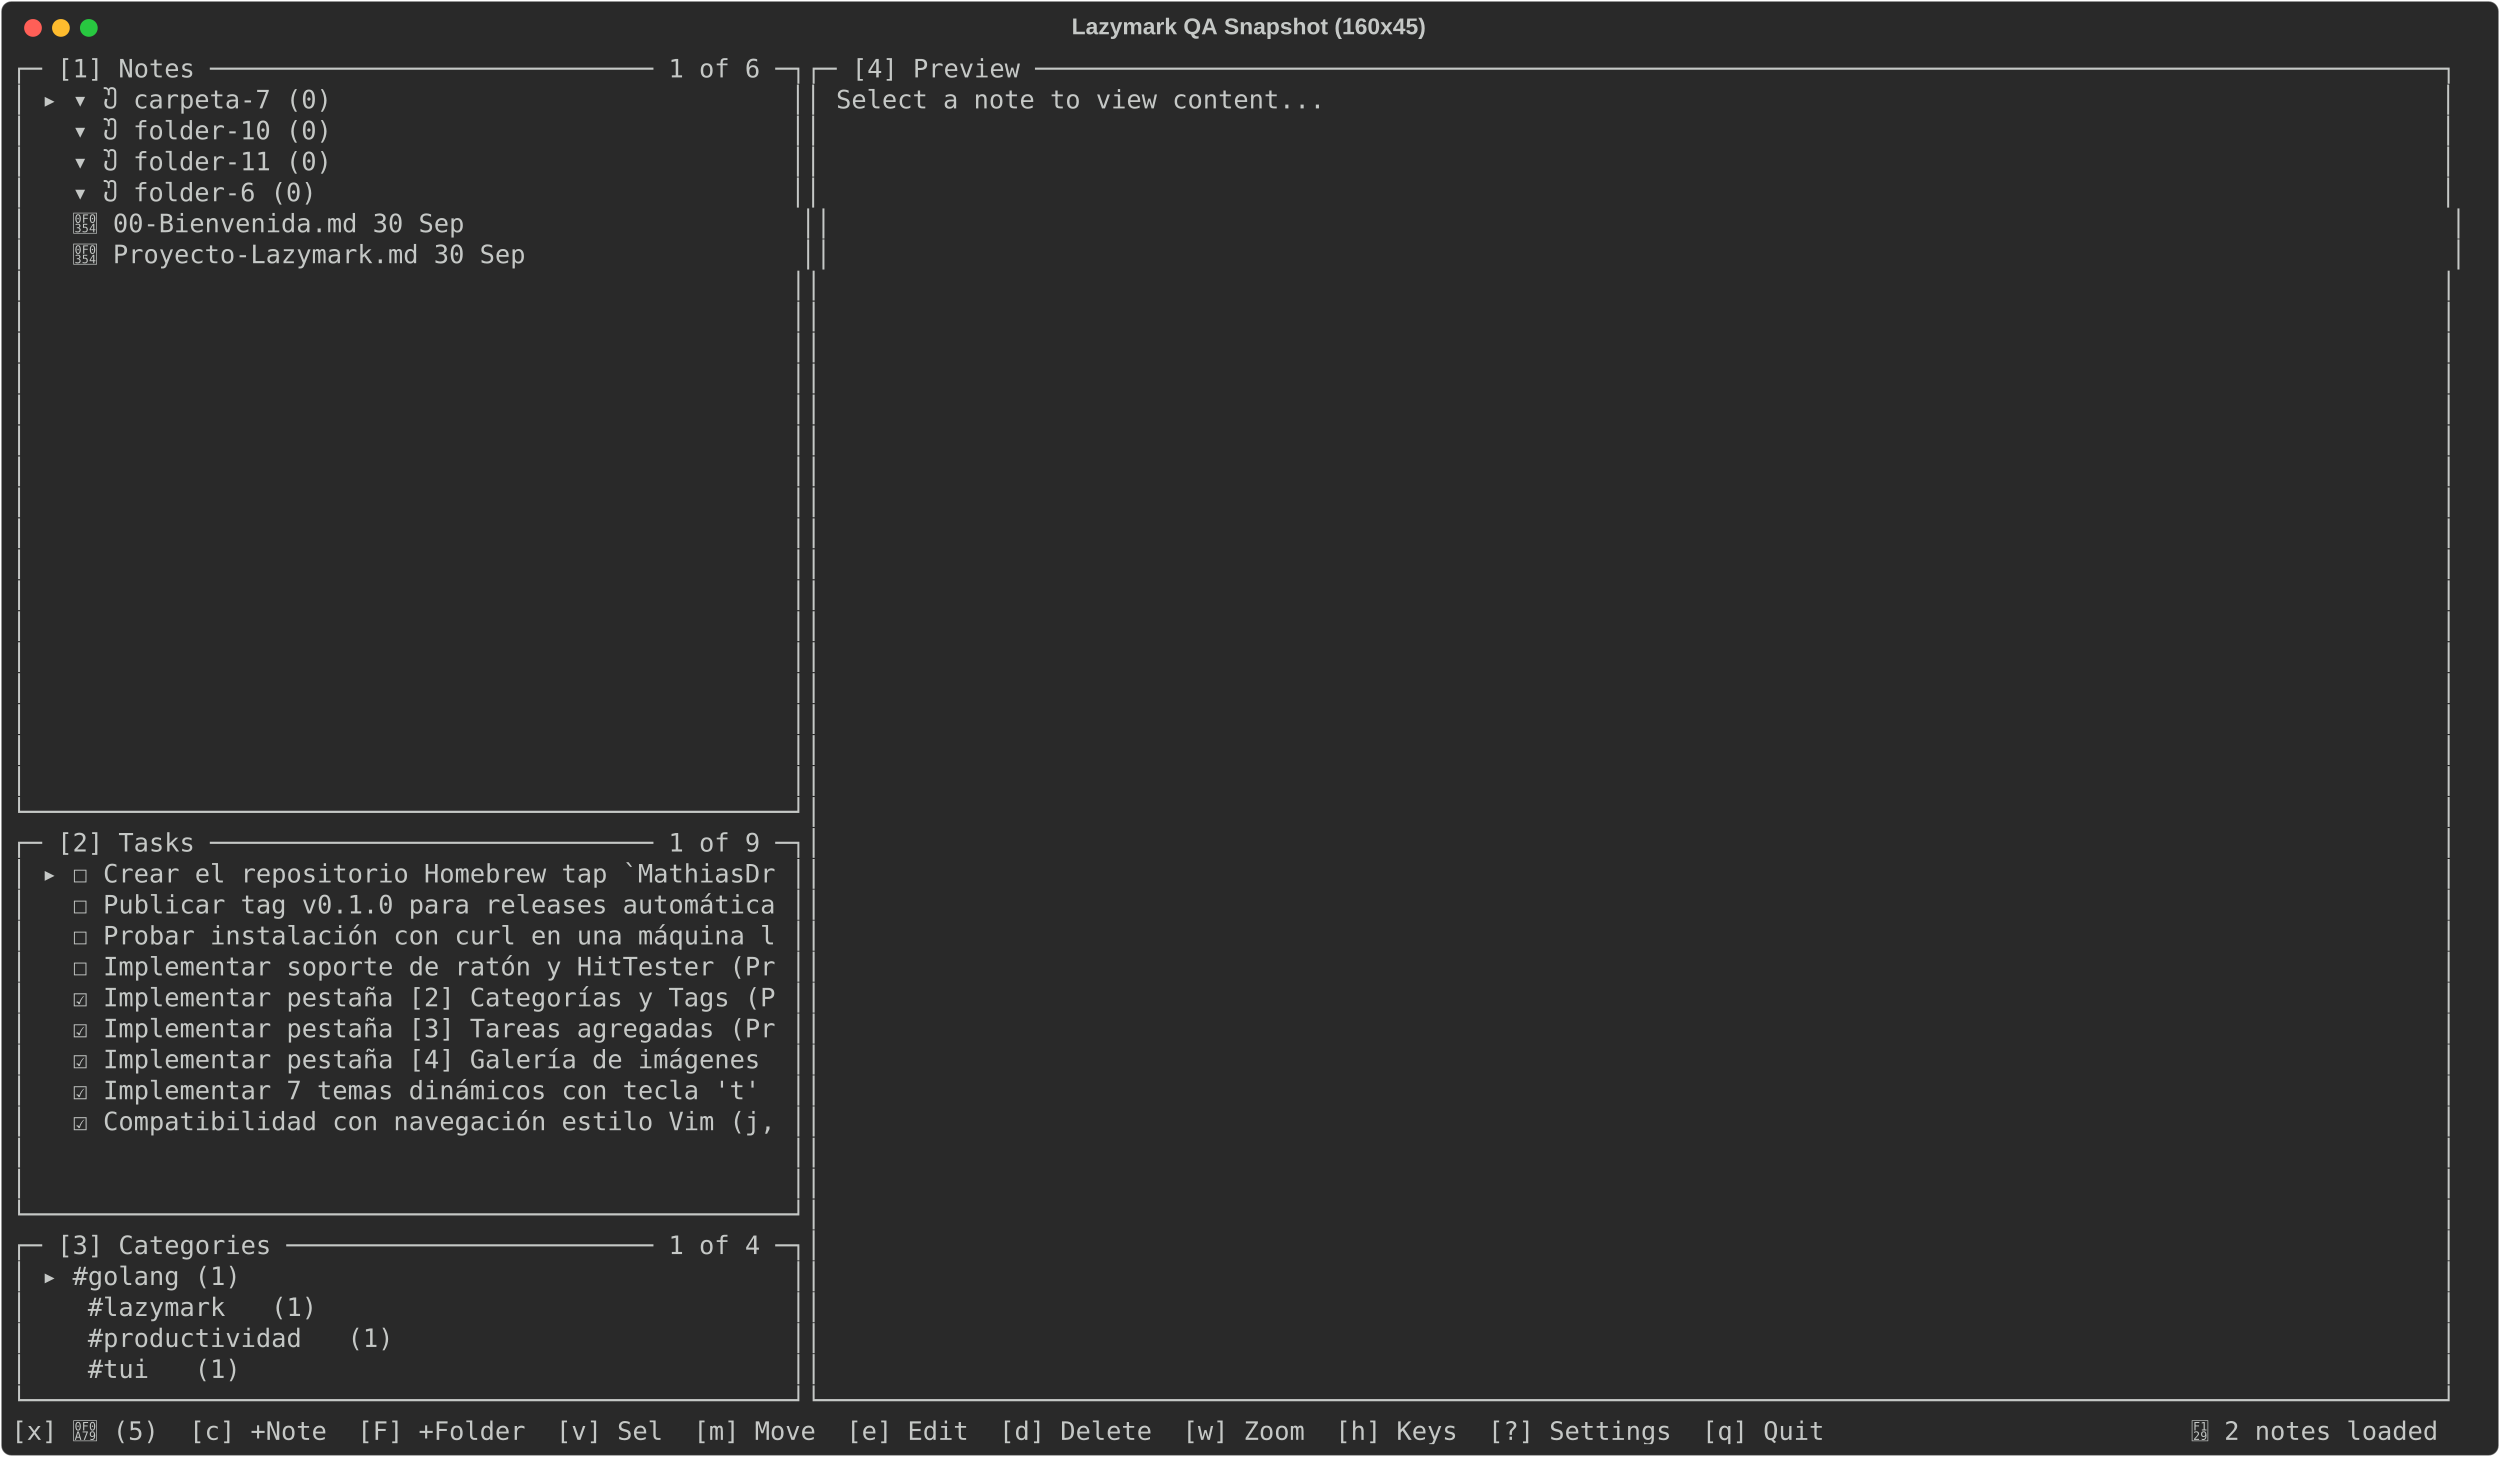
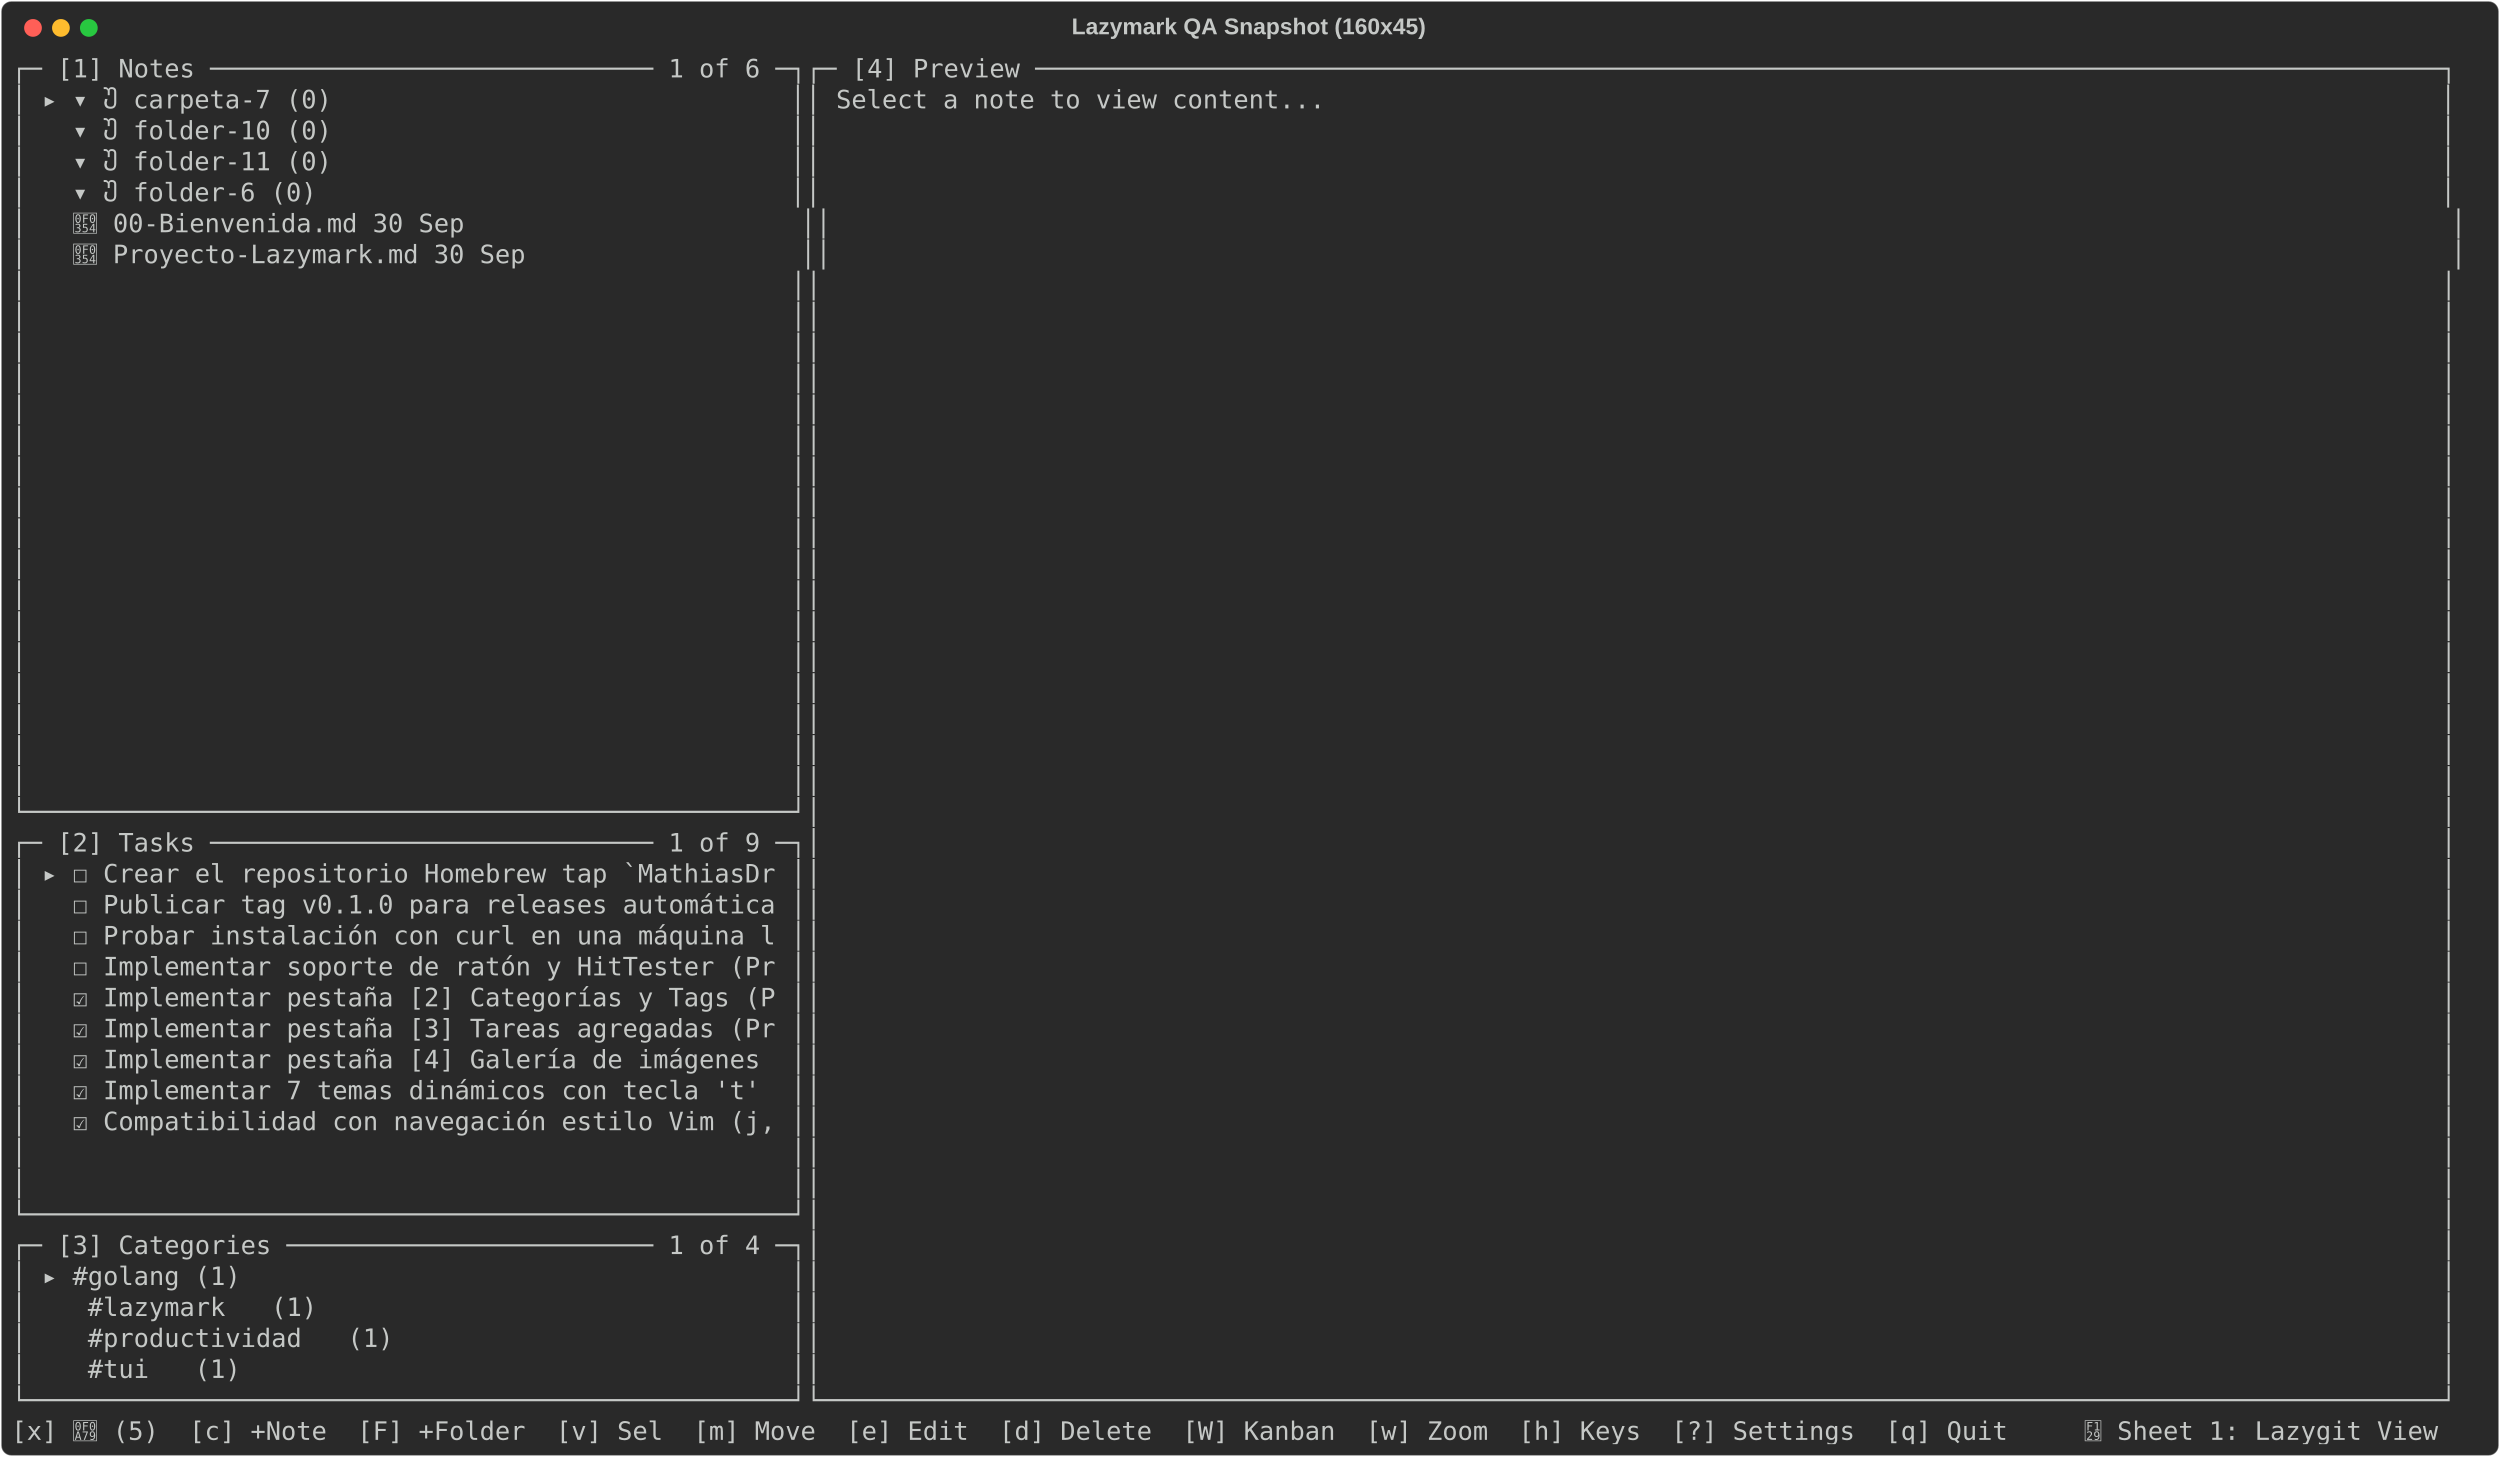
<svg xmlns="http://www.w3.org/2000/svg" class="rich-terminal" viewBox="0 0 1970 1148.0">
  <style>

    @font-face {
        font-family: "Fira Code";
        src: local("FiraCode-Regular"),
                url("https://cdnjs.cloudflare.com/ajax/libs/firacode/6.2.0/woff2/FiraCode-Regular.woff2") format("woff2"),
                url("https://cdnjs.cloudflare.com/ajax/libs/firacode/6.2.0/woff/FiraCode-Regular.woff") format("woff");
        font-style: normal;
        font-weight: 400;
    }
    @font-face {
        font-family: "Fira Code";
        src: local("FiraCode-Bold"),
                url("https://cdnjs.cloudflare.com/ajax/libs/firacode/6.2.0/woff2/FiraCode-Bold.woff2") format("woff2"),
                url("https://cdnjs.cloudflare.com/ajax/libs/firacode/6.2.0/woff/FiraCode-Bold.woff") format("woff");
        font-style: bold;
        font-weight: 700;
    }

-     .terminal-796209377-matrix {
+     .terminal-1101870202-matrix {
        font-family: Fira Code, monospace;
        font-size: 20px;
        line-height: 24.4px;
        font-variant-east-asian: full-width;
    }

-     .terminal-796209377-title {
+     .terminal-1101870202-title {
        font-size: 18px;
        font-weight: bold;
        font-family: arial;
    }

-     .terminal-796209377-r1 { fill: #c5c8c6 }
+     .terminal-1101870202-r1 { fill: #c5c8c6 }
    </style>
  <defs>
-     <clipPath id="terminal-796209377-clip-terminal">
+     <clipPath id="terminal-1101870202-clip-terminal">
      <rect x="0" y="0" width="1951.0" height="1097.0" />
    </clipPath>
-     <clipPath id="terminal-796209377-line-0">
+     <clipPath id="terminal-1101870202-line-0">
      <rect x="0" y="1.5" width="1952" height="24.65" />
    </clipPath>
-     <clipPath id="terminal-796209377-line-1">
+     <clipPath id="terminal-1101870202-line-1">
      <rect x="0" y="25.9" width="1952" height="24.65" />
    </clipPath>
-     <clipPath id="terminal-796209377-line-2">
+     <clipPath id="terminal-1101870202-line-2">
      <rect x="0" y="50.3" width="1952" height="24.65" />
    </clipPath>
-     <clipPath id="terminal-796209377-line-3">
+     <clipPath id="terminal-1101870202-line-3">
      <rect x="0" y="74.7" width="1952" height="24.65" />
    </clipPath>
-     <clipPath id="terminal-796209377-line-4">
+     <clipPath id="terminal-1101870202-line-4">
      <rect x="0" y="99.1" width="1952" height="24.65" />
    </clipPath>
-     <clipPath id="terminal-796209377-line-5">
+     <clipPath id="terminal-1101870202-line-5">
      <rect x="0" y="123.5" width="1952" height="24.65" />
    </clipPath>
-     <clipPath id="terminal-796209377-line-6">
+     <clipPath id="terminal-1101870202-line-6">
      <rect x="0" y="147.9" width="1952" height="24.65" />
    </clipPath>
-     <clipPath id="terminal-796209377-line-7">
+     <clipPath id="terminal-1101870202-line-7">
      <rect x="0" y="172.3" width="1952" height="24.65" />
    </clipPath>
-     <clipPath id="terminal-796209377-line-8">
+     <clipPath id="terminal-1101870202-line-8">
      <rect x="0" y="196.7" width="1952" height="24.65" />
    </clipPath>
-     <clipPath id="terminal-796209377-line-9">
+     <clipPath id="terminal-1101870202-line-9">
      <rect x="0" y="221.1" width="1952" height="24.65" />
    </clipPath>
-     <clipPath id="terminal-796209377-line-10">
+     <clipPath id="terminal-1101870202-line-10">
      <rect x="0" y="245.5" width="1952" height="24.65" />
    </clipPath>
-     <clipPath id="terminal-796209377-line-11">
+     <clipPath id="terminal-1101870202-line-11">
      <rect x="0" y="269.9" width="1952" height="24.65" />
    </clipPath>
-     <clipPath id="terminal-796209377-line-12">
+     <clipPath id="terminal-1101870202-line-12">
      <rect x="0" y="294.3" width="1952" height="24.65" />
    </clipPath>
-     <clipPath id="terminal-796209377-line-13">
+     <clipPath id="terminal-1101870202-line-13">
      <rect x="0" y="318.7" width="1952" height="24.65" />
    </clipPath>
-     <clipPath id="terminal-796209377-line-14">
+     <clipPath id="terminal-1101870202-line-14">
      <rect x="0" y="343.1" width="1952" height="24.65" />
    </clipPath>
-     <clipPath id="terminal-796209377-line-15">
+     <clipPath id="terminal-1101870202-line-15">
      <rect x="0" y="367.5" width="1952" height="24.65" />
    </clipPath>
-     <clipPath id="terminal-796209377-line-16">
+     <clipPath id="terminal-1101870202-line-16">
      <rect x="0" y="391.9" width="1952" height="24.65" />
    </clipPath>
-     <clipPath id="terminal-796209377-line-17">
+     <clipPath id="terminal-1101870202-line-17">
      <rect x="0" y="416.3" width="1952" height="24.65" />
    </clipPath>
-     <clipPath id="terminal-796209377-line-18">
+     <clipPath id="terminal-1101870202-line-18">
      <rect x="0" y="440.7" width="1952" height="24.65" />
    </clipPath>
-     <clipPath id="terminal-796209377-line-19">
+     <clipPath id="terminal-1101870202-line-19">
      <rect x="0" y="465.1" width="1952" height="24.65" />
    </clipPath>
-     <clipPath id="terminal-796209377-line-20">
+     <clipPath id="terminal-1101870202-line-20">
      <rect x="0" y="489.5" width="1952" height="24.65" />
    </clipPath>
-     <clipPath id="terminal-796209377-line-21">
+     <clipPath id="terminal-1101870202-line-21">
      <rect x="0" y="513.9" width="1952" height="24.65" />
    </clipPath>
-     <clipPath id="terminal-796209377-line-22">
+     <clipPath id="terminal-1101870202-line-22">
      <rect x="0" y="538.3" width="1952" height="24.65" />
    </clipPath>
-     <clipPath id="terminal-796209377-line-23">
+     <clipPath id="terminal-1101870202-line-23">
      <rect x="0" y="562.7" width="1952" height="24.65" />
    </clipPath>
-     <clipPath id="terminal-796209377-line-24">
+     <clipPath id="terminal-1101870202-line-24">
      <rect x="0" y="587.1" width="1952" height="24.65" />
    </clipPath>
-     <clipPath id="terminal-796209377-line-25">
+     <clipPath id="terminal-1101870202-line-25">
      <rect x="0" y="611.5" width="1952" height="24.65" />
    </clipPath>
-     <clipPath id="terminal-796209377-line-26">
+     <clipPath id="terminal-1101870202-line-26">
      <rect x="0" y="635.9" width="1952" height="24.65" />
    </clipPath>
-     <clipPath id="terminal-796209377-line-27">
+     <clipPath id="terminal-1101870202-line-27">
      <rect x="0" y="660.3" width="1952" height="24.65" />
    </clipPath>
-     <clipPath id="terminal-796209377-line-28">
+     <clipPath id="terminal-1101870202-line-28">
      <rect x="0" y="684.7" width="1952" height="24.65" />
    </clipPath>
-     <clipPath id="terminal-796209377-line-29">
+     <clipPath id="terminal-1101870202-line-29">
      <rect x="0" y="709.1" width="1952" height="24.65" />
    </clipPath>
-     <clipPath id="terminal-796209377-line-30">
+     <clipPath id="terminal-1101870202-line-30">
      <rect x="0" y="733.5" width="1952" height="24.65" />
    </clipPath>
-     <clipPath id="terminal-796209377-line-31">
+     <clipPath id="terminal-1101870202-line-31">
      <rect x="0" y="757.9" width="1952" height="24.65" />
    </clipPath>
-     <clipPath id="terminal-796209377-line-32">
+     <clipPath id="terminal-1101870202-line-32">
      <rect x="0" y="782.3" width="1952" height="24.65" />
    </clipPath>
-     <clipPath id="terminal-796209377-line-33">
+     <clipPath id="terminal-1101870202-line-33">
      <rect x="0" y="806.7" width="1952" height="24.65" />
    </clipPath>
-     <clipPath id="terminal-796209377-line-34">
+     <clipPath id="terminal-1101870202-line-34">
      <rect x="0" y="831.1" width="1952" height="24.65" />
    </clipPath>
-     <clipPath id="terminal-796209377-line-35">
+     <clipPath id="terminal-1101870202-line-35">
      <rect x="0" y="855.5" width="1952" height="24.65" />
    </clipPath>
-     <clipPath id="terminal-796209377-line-36">
+     <clipPath id="terminal-1101870202-line-36">
      <rect x="0" y="879.9" width="1952" height="24.65" />
    </clipPath>
-     <clipPath id="terminal-796209377-line-37">
+     <clipPath id="terminal-1101870202-line-37">
      <rect x="0" y="904.3" width="1952" height="24.65" />
    </clipPath>
-     <clipPath id="terminal-796209377-line-38">
+     <clipPath id="terminal-1101870202-line-38">
      <rect x="0" y="928.7" width="1952" height="24.65" />
    </clipPath>
-     <clipPath id="terminal-796209377-line-39">
+     <clipPath id="terminal-1101870202-line-39">
      <rect x="0" y="953.1" width="1952" height="24.65" />
    </clipPath>
-     <clipPath id="terminal-796209377-line-40">
+     <clipPath id="terminal-1101870202-line-40">
      <rect x="0" y="977.5" width="1952" height="24.65" />
    </clipPath>
-     <clipPath id="terminal-796209377-line-41">
+     <clipPath id="terminal-1101870202-line-41">
      <rect x="0" y="1001.9" width="1952" height="24.65" />
    </clipPath>
-     <clipPath id="terminal-796209377-line-42">
+     <clipPath id="terminal-1101870202-line-42">
      <rect x="0" y="1026.3" width="1952" height="24.65" />
    </clipPath>
-     <clipPath id="terminal-796209377-line-43">
+     <clipPath id="terminal-1101870202-line-43">
      <rect x="0" y="1050.7" width="1952" height="24.65" />
    </clipPath>
  </defs>
  <rect fill="#292929" stroke="rgba(255,255,255,0.35)" stroke-width="1" x="1" y="1" width="1968" height="1146" rx="8" />
-   <text class="terminal-796209377-title" fill="#c5c8c6" text-anchor="middle" x="984" y="27">Lazymark QA Snapshot (160x45)</text>
+   <text class="terminal-1101870202-title" fill="#c5c8c6" text-anchor="middle" x="984" y="27">Lazymark QA Snapshot (160x45)</text>
  <g transform="translate(26,22)">
    <circle cx="0" cy="0" r="7" fill="#ff5f57" />
    <circle cx="22" cy="0" r="7" fill="#febc2e" />
    <circle cx="44" cy="0" r="7" fill="#28c840" />
  </g>
-   <g transform="translate(9, 41)" clip-path="url(#terminal-796209377-clip-terminal)">
-     <g class="terminal-796209377-matrix">
-       <text class="terminal-796209377-r1" x="0" y="20" textLength="1952" clip-path="url(#terminal-796209377-line-0)">┌─ [1] Notes ───────────────────────────── 1 of 6 ─┐┌─ [4] Preview ────────────────────────────────────────────────────────────────────────────────────────────┐</text>
-       <text class="terminal-796209377-r1" x="1952" y="20" textLength="12.2" clip-path="url(#terminal-796209377-line-0)">
- </text>
-       <text class="terminal-796209377-r1" x="0" y="44.4" textLength="1952" clip-path="url(#terminal-796209377-line-1)">│ ▸ ▾  carpeta-7 (0)                              ││ Select a note to view content...                                                                         │</text>
-       <text class="terminal-796209377-r1" x="1952" y="44.4" textLength="12.2" clip-path="url(#terminal-796209377-line-1)">
- </text>
-       <text class="terminal-796209377-r1" x="0" y="68.8" textLength="1952" clip-path="url(#terminal-796209377-line-2)">│   ▾  folder-10 (0)                              ││                                                                                                          │</text>
-       <text class="terminal-796209377-r1" x="1952" y="68.8" textLength="12.2" clip-path="url(#terminal-796209377-line-2)">
- </text>
-       <text class="terminal-796209377-r1" x="0" y="93.2" textLength="1952" clip-path="url(#terminal-796209377-line-3)">│   ▾  folder-11 (0)                              ││                                                                                                          │</text>
-       <text class="terminal-796209377-r1" x="1952" y="93.2" textLength="12.2" clip-path="url(#terminal-796209377-line-3)">
- </text>
-       <text class="terminal-796209377-r1" x="0" y="117.6" textLength="1952" clip-path="url(#terminal-796209377-line-4)">│   ▾  folder-6 (0)                               ││                                                                                                          │</text>
-       <text class="terminal-796209377-r1" x="1952" y="117.6" textLength="12.2" clip-path="url(#terminal-796209377-line-4)">
- </text>
-       <text class="terminal-796209377-r1" x="0" y="142" textLength="1952" clip-path="url(#terminal-796209377-line-5)">│   󰍔 00-Bienvenida.md 30 Sep                      ││                                                                                                          │</text>
-       <text class="terminal-796209377-r1" x="1952" y="142" textLength="12.2" clip-path="url(#terminal-796209377-line-5)">
- </text>
-       <text class="terminal-796209377-r1" x="0" y="166.4" textLength="1952" clip-path="url(#terminal-796209377-line-6)">│   󰍔 Proyecto-Lazymark.md 30 Sep                  ││                                                                                                          │</text>
-       <text class="terminal-796209377-r1" x="1952" y="166.4" textLength="12.2" clip-path="url(#terminal-796209377-line-6)">
- </text>
-       <text class="terminal-796209377-r1" x="0" y="190.8" textLength="1952" clip-path="url(#terminal-796209377-line-7)">│                                                  ││                                                                                                          │</text>
-       <text class="terminal-796209377-r1" x="1952" y="190.8" textLength="12.2" clip-path="url(#terminal-796209377-line-7)">
- </text>
-       <text class="terminal-796209377-r1" x="0" y="215.2" textLength="1952" clip-path="url(#terminal-796209377-line-8)">│                                                  ││                                                                                                          │</text>
-       <text class="terminal-796209377-r1" x="1952" y="215.2" textLength="12.2" clip-path="url(#terminal-796209377-line-8)">
- </text>
-       <text class="terminal-796209377-r1" x="0" y="239.6" textLength="1952" clip-path="url(#terminal-796209377-line-9)">│                                                  ││                                                                                                          │</text>
-       <text class="terminal-796209377-r1" x="1952" y="239.6" textLength="12.2" clip-path="url(#terminal-796209377-line-9)">
- </text>
-       <text class="terminal-796209377-r1" x="0" y="264" textLength="1952" clip-path="url(#terminal-796209377-line-10)">│                                                  ││                                                                                                          │</text>
-       <text class="terminal-796209377-r1" x="1952" y="264" textLength="12.2" clip-path="url(#terminal-796209377-line-10)">
- </text>
-       <text class="terminal-796209377-r1" x="0" y="288.4" textLength="1952" clip-path="url(#terminal-796209377-line-11)">│                                                  ││                                                                                                          │</text>
-       <text class="terminal-796209377-r1" x="1952" y="288.4" textLength="12.2" clip-path="url(#terminal-796209377-line-11)">
- </text>
-       <text class="terminal-796209377-r1" x="0" y="312.8" textLength="1952" clip-path="url(#terminal-796209377-line-12)">│                                                  ││                                                                                                          │</text>
-       <text class="terminal-796209377-r1" x="1952" y="312.8" textLength="12.2" clip-path="url(#terminal-796209377-line-12)">
- </text>
-       <text class="terminal-796209377-r1" x="0" y="337.2" textLength="1952" clip-path="url(#terminal-796209377-line-13)">│                                                  ││                                                                                                          │</text>
-       <text class="terminal-796209377-r1" x="1952" y="337.2" textLength="12.2" clip-path="url(#terminal-796209377-line-13)">
- </text>
-       <text class="terminal-796209377-r1" x="0" y="361.6" textLength="1952" clip-path="url(#terminal-796209377-line-14)">│                                                  ││                                                                                                          │</text>
-       <text class="terminal-796209377-r1" x="1952" y="361.6" textLength="12.2" clip-path="url(#terminal-796209377-line-14)">
- </text>
-       <text class="terminal-796209377-r1" x="0" y="386" textLength="1952" clip-path="url(#terminal-796209377-line-15)">│                                                  ││                                                                                                          │</text>
-       <text class="terminal-796209377-r1" x="1952" y="386" textLength="12.2" clip-path="url(#terminal-796209377-line-15)">
- </text>
-       <text class="terminal-796209377-r1" x="0" y="410.4" textLength="1952" clip-path="url(#terminal-796209377-line-16)">│                                                  ││                                                                                                          │</text>
-       <text class="terminal-796209377-r1" x="1952" y="410.4" textLength="12.2" clip-path="url(#terminal-796209377-line-16)">
- </text>
-       <text class="terminal-796209377-r1" x="0" y="434.8" textLength="1952" clip-path="url(#terminal-796209377-line-17)">│                                                  ││                                                                                                          │</text>
-       <text class="terminal-796209377-r1" x="1952" y="434.8" textLength="12.2" clip-path="url(#terminal-796209377-line-17)">
- </text>
-       <text class="terminal-796209377-r1" x="0" y="459.2" textLength="1952" clip-path="url(#terminal-796209377-line-18)">│                                                  ││                                                                                                          │</text>
-       <text class="terminal-796209377-r1" x="1952" y="459.2" textLength="12.2" clip-path="url(#terminal-796209377-line-18)">
- </text>
-       <text class="terminal-796209377-r1" x="0" y="483.6" textLength="1952" clip-path="url(#terminal-796209377-line-19)">│                                                  ││                                                                                                          │</text>
-       <text class="terminal-796209377-r1" x="1952" y="483.6" textLength="12.2" clip-path="url(#terminal-796209377-line-19)">
- </text>
-       <text class="terminal-796209377-r1" x="0" y="508" textLength="1952" clip-path="url(#terminal-796209377-line-20)">│                                                  ││                                                                                                          │</text>
-       <text class="terminal-796209377-r1" x="1952" y="508" textLength="12.2" clip-path="url(#terminal-796209377-line-20)">
- </text>
-       <text class="terminal-796209377-r1" x="0" y="532.4" textLength="1952" clip-path="url(#terminal-796209377-line-21)">│                                                  ││                                                                                                          │</text>
-       <text class="terminal-796209377-r1" x="1952" y="532.4" textLength="12.2" clip-path="url(#terminal-796209377-line-21)">
- </text>
-       <text class="terminal-796209377-r1" x="0" y="556.8" textLength="1952" clip-path="url(#terminal-796209377-line-22)">│                                                  ││                                                                                                          │</text>
-       <text class="terminal-796209377-r1" x="1952" y="556.8" textLength="12.2" clip-path="url(#terminal-796209377-line-22)">
- </text>
-       <text class="terminal-796209377-r1" x="0" y="581.2" textLength="1952" clip-path="url(#terminal-796209377-line-23)">│                                                  ││                                                                                                          │</text>
-       <text class="terminal-796209377-r1" x="1952" y="581.2" textLength="12.2" clip-path="url(#terminal-796209377-line-23)">
- </text>
-       <text class="terminal-796209377-r1" x="0" y="605.6" textLength="1952" clip-path="url(#terminal-796209377-line-24)">└──────────────────────────────────────────────────┘│                                                                                                          │</text>
-       <text class="terminal-796209377-r1" x="1952" y="605.6" textLength="12.2" clip-path="url(#terminal-796209377-line-24)">
- </text>
-       <text class="terminal-796209377-r1" x="0" y="630" textLength="1952" clip-path="url(#terminal-796209377-line-25)">┌─ [2] Tasks ───────────────────────────── 1 of 9 ─┐│                                                                                                          │</text>
-       <text class="terminal-796209377-r1" x="1952" y="630" textLength="12.2" clip-path="url(#terminal-796209377-line-25)">
- </text>
-       <text class="terminal-796209377-r1" x="0" y="654.4" textLength="1952" clip-path="url(#terminal-796209377-line-26)">│ ▸ ☐ Crear el repositorio Homebrew tap `MathiasDr ││                                                                                                          │</text>
-       <text class="terminal-796209377-r1" x="1952" y="654.4" textLength="12.2" clip-path="url(#terminal-796209377-line-26)">
- </text>
-       <text class="terminal-796209377-r1" x="0" y="678.8" textLength="1952" clip-path="url(#terminal-796209377-line-27)">│   ☐ Publicar tag v0.1.0 para releases automática ││                                                                                                          │</text>
-       <text class="terminal-796209377-r1" x="1952" y="678.8" textLength="12.2" clip-path="url(#terminal-796209377-line-27)">
- </text>
-       <text class="terminal-796209377-r1" x="0" y="703.2" textLength="1952" clip-path="url(#terminal-796209377-line-28)">│   ☐ Probar instalación con curl en una máquina l ││                                                                                                          │</text>
-       <text class="terminal-796209377-r1" x="1952" y="703.2" textLength="12.2" clip-path="url(#terminal-796209377-line-28)">
- </text>
-       <text class="terminal-796209377-r1" x="0" y="727.6" textLength="1952" clip-path="url(#terminal-796209377-line-29)">│   ☐ Implementar soporte de ratón y HitTester (Pr ││                                                                                                          │</text>
-       <text class="terminal-796209377-r1" x="1952" y="727.6" textLength="12.2" clip-path="url(#terminal-796209377-line-29)">
- </text>
-       <text class="terminal-796209377-r1" x="0" y="752" textLength="1952" clip-path="url(#terminal-796209377-line-30)">│   ☑ Implementar pestaña [2] Categorías y Tags (P ││                                                                                                          │</text>
-       <text class="terminal-796209377-r1" x="1952" y="752" textLength="12.2" clip-path="url(#terminal-796209377-line-30)">
- </text>
-       <text class="terminal-796209377-r1" x="0" y="776.4" textLength="1952" clip-path="url(#terminal-796209377-line-31)">│   ☑ Implementar pestaña [3] Tareas agregadas (Pr ││                                                                                                          │</text>
-       <text class="terminal-796209377-r1" x="1952" y="776.4" textLength="12.2" clip-path="url(#terminal-796209377-line-31)">
- </text>
-       <text class="terminal-796209377-r1" x="0" y="800.8" textLength="1952" clip-path="url(#terminal-796209377-line-32)">│   ☑ Implementar pestaña [4] Galería de imágenes  ││                                                                                                          │</text>
-       <text class="terminal-796209377-r1" x="1952" y="800.8" textLength="12.2" clip-path="url(#terminal-796209377-line-32)">
- </text>
-       <text class="terminal-796209377-r1" x="0" y="825.2" textLength="1952" clip-path="url(#terminal-796209377-line-33)">│   ☑ Implementar 7 temas dinámicos con tecla 't'  ││                                                                                                          │</text>
-       <text class="terminal-796209377-r1" x="1952" y="825.2" textLength="12.2" clip-path="url(#terminal-796209377-line-33)">
- </text>
-       <text class="terminal-796209377-r1" x="0" y="849.6" textLength="1952" clip-path="url(#terminal-796209377-line-34)">│   ☑ Compatibilidad con navegación estilo Vim (j, ││                                                                                                          │</text>
-       <text class="terminal-796209377-r1" x="1952" y="849.6" textLength="12.2" clip-path="url(#terminal-796209377-line-34)">
- </text>
-       <text class="terminal-796209377-r1" x="0" y="874" textLength="1952" clip-path="url(#terminal-796209377-line-35)">│                                                  ││                                                                                                          │</text>
-       <text class="terminal-796209377-r1" x="1952" y="874" textLength="12.2" clip-path="url(#terminal-796209377-line-35)">
- </text>
-       <text class="terminal-796209377-r1" x="0" y="898.4" textLength="1952" clip-path="url(#terminal-796209377-line-36)">│                                                  ││                                                                                                          │</text>
-       <text class="terminal-796209377-r1" x="1952" y="898.4" textLength="12.2" clip-path="url(#terminal-796209377-line-36)">
- </text>
-       <text class="terminal-796209377-r1" x="0" y="922.8" textLength="1952" clip-path="url(#terminal-796209377-line-37)">└──────────────────────────────────────────────────┘│                                                                                                          │</text>
-       <text class="terminal-796209377-r1" x="1952" y="922.8" textLength="12.2" clip-path="url(#terminal-796209377-line-37)">
- </text>
-       <text class="terminal-796209377-r1" x="0" y="947.2" textLength="1952" clip-path="url(#terminal-796209377-line-38)">┌─ [3] Categories ──────────────────────── 1 of 4 ─┐│                                                                                                          │</text>
-       <text class="terminal-796209377-r1" x="1952" y="947.2" textLength="12.2" clip-path="url(#terminal-796209377-line-38)">
- </text>
-       <text class="terminal-796209377-r1" x="0" y="971.6" textLength="1952" clip-path="url(#terminal-796209377-line-39)">│ ▸ #golang (1)                                    ││                                                                                                          │</text>
-       <text class="terminal-796209377-r1" x="1952" y="971.6" textLength="12.2" clip-path="url(#terminal-796209377-line-39)">
- </text>
-       <text class="terminal-796209377-r1" x="0" y="996" textLength="1952" clip-path="url(#terminal-796209377-line-40)">│    #lazymark   (1)                               ││                                                                                                          │</text>
-       <text class="terminal-796209377-r1" x="1952" y="996" textLength="12.2" clip-path="url(#terminal-796209377-line-40)">
- </text>
-       <text class="terminal-796209377-r1" x="0" y="1020.4" textLength="1952" clip-path="url(#terminal-796209377-line-41)">│    #productividad   (1)                          ││                                                                                                          │</text>
-       <text class="terminal-796209377-r1" x="1952" y="1020.4" textLength="12.2" clip-path="url(#terminal-796209377-line-41)">
- </text>
-       <text class="terminal-796209377-r1" x="0" y="1044.8" textLength="1952" clip-path="url(#terminal-796209377-line-42)">│    #tui   (1)                                    ││                                                                                                          │</text>
-       <text class="terminal-796209377-r1" x="1952" y="1044.8" textLength="12.2" clip-path="url(#terminal-796209377-line-42)">
- </text>
-       <text class="terminal-796209377-r1" x="0" y="1069.2" textLength="1952" clip-path="url(#terminal-796209377-line-43)">└──────────────────────────────────────────────────┘└──────────────────────────────────────────────────────────────────────────────────────────────────────────┘</text>
-       <text class="terminal-796209377-r1" x="1952" y="1069.2" textLength="12.2" clip-path="url(#terminal-796209377-line-43)">
- </text>
-       <text class="terminal-796209377-r1" x="0" y="1093.6" textLength="1952" clip-path="url(#terminal-796209377-line-44)"> [x] 󰩹 (5)  [c] +Note  [F] +Folder  [v] Sel  [m] Move  [e] Edit  [d] Delete  [w] Zoom  [h] Keys  [?] Settings  [q] Quit                         2 notes loaded </text>
-       <text class="terminal-796209377-r1" x="1952" y="1093.6" textLength="12.2" clip-path="url(#terminal-796209377-line-44)">
+   <g transform="translate(9, 41)" clip-path="url(#terminal-1101870202-clip-terminal)">
+     <g class="terminal-1101870202-matrix">
+       <text class="terminal-1101870202-r1" x="0" y="20" textLength="1952" clip-path="url(#terminal-1101870202-line-0)">┌─ [1] Notes ───────────────────────────── 1 of 6 ─┐┌─ [4] Preview ────────────────────────────────────────────────────────────────────────────────────────────┐</text>
+       <text class="terminal-1101870202-r1" x="1952" y="20" textLength="12.2" clip-path="url(#terminal-1101870202-line-0)">
+ </text>
+       <text class="terminal-1101870202-r1" x="0" y="44.4" textLength="1952" clip-path="url(#terminal-1101870202-line-1)">│ ▸ ▾  carpeta-7 (0)                              ││ Select a note to view content...                                                                         │</text>
+       <text class="terminal-1101870202-r1" x="1952" y="44.4" textLength="12.2" clip-path="url(#terminal-1101870202-line-1)">
+ </text>
+       <text class="terminal-1101870202-r1" x="0" y="68.8" textLength="1952" clip-path="url(#terminal-1101870202-line-2)">│   ▾  folder-10 (0)                              ││                                                                                                          │</text>
+       <text class="terminal-1101870202-r1" x="1952" y="68.8" textLength="12.2" clip-path="url(#terminal-1101870202-line-2)">
+ </text>
+       <text class="terminal-1101870202-r1" x="0" y="93.2" textLength="1952" clip-path="url(#terminal-1101870202-line-3)">│   ▾  folder-11 (0)                              ││                                                                                                          │</text>
+       <text class="terminal-1101870202-r1" x="1952" y="93.2" textLength="12.2" clip-path="url(#terminal-1101870202-line-3)">
+ </text>
+       <text class="terminal-1101870202-r1" x="0" y="117.6" textLength="1952" clip-path="url(#terminal-1101870202-line-4)">│   ▾  folder-6 (0)                               ││                                                                                                          │</text>
+       <text class="terminal-1101870202-r1" x="1952" y="117.6" textLength="12.2" clip-path="url(#terminal-1101870202-line-4)">
+ </text>
+       <text class="terminal-1101870202-r1" x="0" y="142" textLength="1952" clip-path="url(#terminal-1101870202-line-5)">│   󰍔 00-Bienvenida.md 30 Sep                      ││                                                                                                          │</text>
+       <text class="terminal-1101870202-r1" x="1952" y="142" textLength="12.2" clip-path="url(#terminal-1101870202-line-5)">
+ </text>
+       <text class="terminal-1101870202-r1" x="0" y="166.4" textLength="1952" clip-path="url(#terminal-1101870202-line-6)">│   󰍔 Proyecto-Lazymark.md 30 Sep                  ││                                                                                                          │</text>
+       <text class="terminal-1101870202-r1" x="1952" y="166.4" textLength="12.2" clip-path="url(#terminal-1101870202-line-6)">
+ </text>
+       <text class="terminal-1101870202-r1" x="0" y="190.8" textLength="1952" clip-path="url(#terminal-1101870202-line-7)">│                                                  ││                                                                                                          │</text>
+       <text class="terminal-1101870202-r1" x="1952" y="190.8" textLength="12.2" clip-path="url(#terminal-1101870202-line-7)">
+ </text>
+       <text class="terminal-1101870202-r1" x="0" y="215.2" textLength="1952" clip-path="url(#terminal-1101870202-line-8)">│                                                  ││                                                                                                          │</text>
+       <text class="terminal-1101870202-r1" x="1952" y="215.2" textLength="12.2" clip-path="url(#terminal-1101870202-line-8)">
+ </text>
+       <text class="terminal-1101870202-r1" x="0" y="239.6" textLength="1952" clip-path="url(#terminal-1101870202-line-9)">│                                                  ││                                                                                                          │</text>
+       <text class="terminal-1101870202-r1" x="1952" y="239.6" textLength="12.2" clip-path="url(#terminal-1101870202-line-9)">
+ </text>
+       <text class="terminal-1101870202-r1" x="0" y="264" textLength="1952" clip-path="url(#terminal-1101870202-line-10)">│                                                  ││                                                                                                          │</text>
+       <text class="terminal-1101870202-r1" x="1952" y="264" textLength="12.2" clip-path="url(#terminal-1101870202-line-10)">
+ </text>
+       <text class="terminal-1101870202-r1" x="0" y="288.4" textLength="1952" clip-path="url(#terminal-1101870202-line-11)">│                                                  ││                                                                                                          │</text>
+       <text class="terminal-1101870202-r1" x="1952" y="288.4" textLength="12.2" clip-path="url(#terminal-1101870202-line-11)">
+ </text>
+       <text class="terminal-1101870202-r1" x="0" y="312.8" textLength="1952" clip-path="url(#terminal-1101870202-line-12)">│                                                  ││                                                                                                          │</text>
+       <text class="terminal-1101870202-r1" x="1952" y="312.8" textLength="12.2" clip-path="url(#terminal-1101870202-line-12)">
+ </text>
+       <text class="terminal-1101870202-r1" x="0" y="337.2" textLength="1952" clip-path="url(#terminal-1101870202-line-13)">│                                                  ││                                                                                                          │</text>
+       <text class="terminal-1101870202-r1" x="1952" y="337.2" textLength="12.2" clip-path="url(#terminal-1101870202-line-13)">
+ </text>
+       <text class="terminal-1101870202-r1" x="0" y="361.6" textLength="1952" clip-path="url(#terminal-1101870202-line-14)">│                                                  ││                                                                                                          │</text>
+       <text class="terminal-1101870202-r1" x="1952" y="361.6" textLength="12.2" clip-path="url(#terminal-1101870202-line-14)">
+ </text>
+       <text class="terminal-1101870202-r1" x="0" y="386" textLength="1952" clip-path="url(#terminal-1101870202-line-15)">│                                                  ││                                                                                                          │</text>
+       <text class="terminal-1101870202-r1" x="1952" y="386" textLength="12.2" clip-path="url(#terminal-1101870202-line-15)">
+ </text>
+       <text class="terminal-1101870202-r1" x="0" y="410.4" textLength="1952" clip-path="url(#terminal-1101870202-line-16)">│                                                  ││                                                                                                          │</text>
+       <text class="terminal-1101870202-r1" x="1952" y="410.4" textLength="12.2" clip-path="url(#terminal-1101870202-line-16)">
+ </text>
+       <text class="terminal-1101870202-r1" x="0" y="434.8" textLength="1952" clip-path="url(#terminal-1101870202-line-17)">│                                                  ││                                                                                                          │</text>
+       <text class="terminal-1101870202-r1" x="1952" y="434.8" textLength="12.2" clip-path="url(#terminal-1101870202-line-17)">
+ </text>
+       <text class="terminal-1101870202-r1" x="0" y="459.2" textLength="1952" clip-path="url(#terminal-1101870202-line-18)">│                                                  ││                                                                                                          │</text>
+       <text class="terminal-1101870202-r1" x="1952" y="459.2" textLength="12.2" clip-path="url(#terminal-1101870202-line-18)">
+ </text>
+       <text class="terminal-1101870202-r1" x="0" y="483.6" textLength="1952" clip-path="url(#terminal-1101870202-line-19)">│                                                  ││                                                                                                          │</text>
+       <text class="terminal-1101870202-r1" x="1952" y="483.6" textLength="12.2" clip-path="url(#terminal-1101870202-line-19)">
+ </text>
+       <text class="terminal-1101870202-r1" x="0" y="508" textLength="1952" clip-path="url(#terminal-1101870202-line-20)">│                                                  ││                                                                                                          │</text>
+       <text class="terminal-1101870202-r1" x="1952" y="508" textLength="12.2" clip-path="url(#terminal-1101870202-line-20)">
+ </text>
+       <text class="terminal-1101870202-r1" x="0" y="532.4" textLength="1952" clip-path="url(#terminal-1101870202-line-21)">│                                                  ││                                                                                                          │</text>
+       <text class="terminal-1101870202-r1" x="1952" y="532.4" textLength="12.2" clip-path="url(#terminal-1101870202-line-21)">
+ </text>
+       <text class="terminal-1101870202-r1" x="0" y="556.8" textLength="1952" clip-path="url(#terminal-1101870202-line-22)">│                                                  ││                                                                                                          │</text>
+       <text class="terminal-1101870202-r1" x="1952" y="556.8" textLength="12.2" clip-path="url(#terminal-1101870202-line-22)">
+ </text>
+       <text class="terminal-1101870202-r1" x="0" y="581.2" textLength="1952" clip-path="url(#terminal-1101870202-line-23)">│                                                  ││                                                                                                          │</text>
+       <text class="terminal-1101870202-r1" x="1952" y="581.2" textLength="12.2" clip-path="url(#terminal-1101870202-line-23)">
+ </text>
+       <text class="terminal-1101870202-r1" x="0" y="605.6" textLength="1952" clip-path="url(#terminal-1101870202-line-24)">└──────────────────────────────────────────────────┘│                                                                                                          │</text>
+       <text class="terminal-1101870202-r1" x="1952" y="605.6" textLength="12.2" clip-path="url(#terminal-1101870202-line-24)">
+ </text>
+       <text class="terminal-1101870202-r1" x="0" y="630" textLength="1952" clip-path="url(#terminal-1101870202-line-25)">┌─ [2] Tasks ───────────────────────────── 1 of 9 ─┐│                                                                                                          │</text>
+       <text class="terminal-1101870202-r1" x="1952" y="630" textLength="12.2" clip-path="url(#terminal-1101870202-line-25)">
+ </text>
+       <text class="terminal-1101870202-r1" x="0" y="654.4" textLength="1952" clip-path="url(#terminal-1101870202-line-26)">│ ▸ ☐ Crear el repositorio Homebrew tap `MathiasDr ││                                                                                                          │</text>
+       <text class="terminal-1101870202-r1" x="1952" y="654.4" textLength="12.2" clip-path="url(#terminal-1101870202-line-26)">
+ </text>
+       <text class="terminal-1101870202-r1" x="0" y="678.8" textLength="1952" clip-path="url(#terminal-1101870202-line-27)">│   ☐ Publicar tag v0.1.0 para releases automática ││                                                                                                          │</text>
+       <text class="terminal-1101870202-r1" x="1952" y="678.8" textLength="12.2" clip-path="url(#terminal-1101870202-line-27)">
+ </text>
+       <text class="terminal-1101870202-r1" x="0" y="703.2" textLength="1952" clip-path="url(#terminal-1101870202-line-28)">│   ☐ Probar instalación con curl en una máquina l ││                                                                                                          │</text>
+       <text class="terminal-1101870202-r1" x="1952" y="703.2" textLength="12.2" clip-path="url(#terminal-1101870202-line-28)">
+ </text>
+       <text class="terminal-1101870202-r1" x="0" y="727.6" textLength="1952" clip-path="url(#terminal-1101870202-line-29)">│   ☐ Implementar soporte de ratón y HitTester (Pr ││                                                                                                          │</text>
+       <text class="terminal-1101870202-r1" x="1952" y="727.6" textLength="12.2" clip-path="url(#terminal-1101870202-line-29)">
+ </text>
+       <text class="terminal-1101870202-r1" x="0" y="752" textLength="1952" clip-path="url(#terminal-1101870202-line-30)">│   ☑ Implementar pestaña [2] Categorías y Tags (P ││                                                                                                          │</text>
+       <text class="terminal-1101870202-r1" x="1952" y="752" textLength="12.2" clip-path="url(#terminal-1101870202-line-30)">
+ </text>
+       <text class="terminal-1101870202-r1" x="0" y="776.4" textLength="1952" clip-path="url(#terminal-1101870202-line-31)">│   ☑ Implementar pestaña [3] Tareas agregadas (Pr ││                                                                                                          │</text>
+       <text class="terminal-1101870202-r1" x="1952" y="776.4" textLength="12.2" clip-path="url(#terminal-1101870202-line-31)">
+ </text>
+       <text class="terminal-1101870202-r1" x="0" y="800.8" textLength="1952" clip-path="url(#terminal-1101870202-line-32)">│   ☑ Implementar pestaña [4] Galería de imágenes  ││                                                                                                          │</text>
+       <text class="terminal-1101870202-r1" x="1952" y="800.8" textLength="12.2" clip-path="url(#terminal-1101870202-line-32)">
+ </text>
+       <text class="terminal-1101870202-r1" x="0" y="825.2" textLength="1952" clip-path="url(#terminal-1101870202-line-33)">│   ☑ Implementar 7 temas dinámicos con tecla 't'  ││                                                                                                          │</text>
+       <text class="terminal-1101870202-r1" x="1952" y="825.2" textLength="12.2" clip-path="url(#terminal-1101870202-line-33)">
+ </text>
+       <text class="terminal-1101870202-r1" x="0" y="849.6" textLength="1952" clip-path="url(#terminal-1101870202-line-34)">│   ☑ Compatibilidad con navegación estilo Vim (j, ││                                                                                                          │</text>
+       <text class="terminal-1101870202-r1" x="1952" y="849.6" textLength="12.2" clip-path="url(#terminal-1101870202-line-34)">
+ </text>
+       <text class="terminal-1101870202-r1" x="0" y="874" textLength="1952" clip-path="url(#terminal-1101870202-line-35)">│                                                  ││                                                                                                          │</text>
+       <text class="terminal-1101870202-r1" x="1952" y="874" textLength="12.2" clip-path="url(#terminal-1101870202-line-35)">
+ </text>
+       <text class="terminal-1101870202-r1" x="0" y="898.4" textLength="1952" clip-path="url(#terminal-1101870202-line-36)">│                                                  ││                                                                                                          │</text>
+       <text class="terminal-1101870202-r1" x="1952" y="898.4" textLength="12.2" clip-path="url(#terminal-1101870202-line-36)">
+ </text>
+       <text class="terminal-1101870202-r1" x="0" y="922.8" textLength="1952" clip-path="url(#terminal-1101870202-line-37)">└──────────────────────────────────────────────────┘│                                                                                                          │</text>
+       <text class="terminal-1101870202-r1" x="1952" y="922.8" textLength="12.2" clip-path="url(#terminal-1101870202-line-37)">
+ </text>
+       <text class="terminal-1101870202-r1" x="0" y="947.2" textLength="1952" clip-path="url(#terminal-1101870202-line-38)">┌─ [3] Categories ──────────────────────── 1 of 4 ─┐│                                                                                                          │</text>
+       <text class="terminal-1101870202-r1" x="1952" y="947.2" textLength="12.2" clip-path="url(#terminal-1101870202-line-38)">
+ </text>
+       <text class="terminal-1101870202-r1" x="0" y="971.6" textLength="1952" clip-path="url(#terminal-1101870202-line-39)">│ ▸ #golang (1)                                    ││                                                                                                          │</text>
+       <text class="terminal-1101870202-r1" x="1952" y="971.6" textLength="12.2" clip-path="url(#terminal-1101870202-line-39)">
+ </text>
+       <text class="terminal-1101870202-r1" x="0" y="996" textLength="1952" clip-path="url(#terminal-1101870202-line-40)">│    #lazymark   (1)                               ││                                                                                                          │</text>
+       <text class="terminal-1101870202-r1" x="1952" y="996" textLength="12.2" clip-path="url(#terminal-1101870202-line-40)">
+ </text>
+       <text class="terminal-1101870202-r1" x="0" y="1020.4" textLength="1952" clip-path="url(#terminal-1101870202-line-41)">│    #productividad   (1)                          ││                                                                                                          │</text>
+       <text class="terminal-1101870202-r1" x="1952" y="1020.4" textLength="12.2" clip-path="url(#terminal-1101870202-line-41)">
+ </text>
+       <text class="terminal-1101870202-r1" x="0" y="1044.8" textLength="1952" clip-path="url(#terminal-1101870202-line-42)">│    #tui   (1)                                    ││                                                                                                          │</text>
+       <text class="terminal-1101870202-r1" x="1952" y="1044.8" textLength="12.2" clip-path="url(#terminal-1101870202-line-42)">
+ </text>
+       <text class="terminal-1101870202-r1" x="0" y="1069.2" textLength="1952" clip-path="url(#terminal-1101870202-line-43)">└──────────────────────────────────────────────────┘└──────────────────────────────────────────────────────────────────────────────────────────────────────────┘</text>
+       <text class="terminal-1101870202-r1" x="1952" y="1069.2" textLength="12.2" clip-path="url(#terminal-1101870202-line-43)">
+ </text>
+       <text class="terminal-1101870202-r1" x="0" y="1093.6" textLength="1952" clip-path="url(#terminal-1101870202-line-44)"> [x] 󰩹 (5)  [c] +Note  [F] +Folder  [v] Sel  [m] Move  [e] Edit  [d] Delete  [W] Kanban  [w] Zoom  [h] Keys  [?] Settings  [q] Quit      Sheet 1: Lazygit View </text>
+       <text class="terminal-1101870202-r1" x="1952" y="1093.6" textLength="12.2" clip-path="url(#terminal-1101870202-line-44)">
</text>
    </g>
  </g>
</svg>
